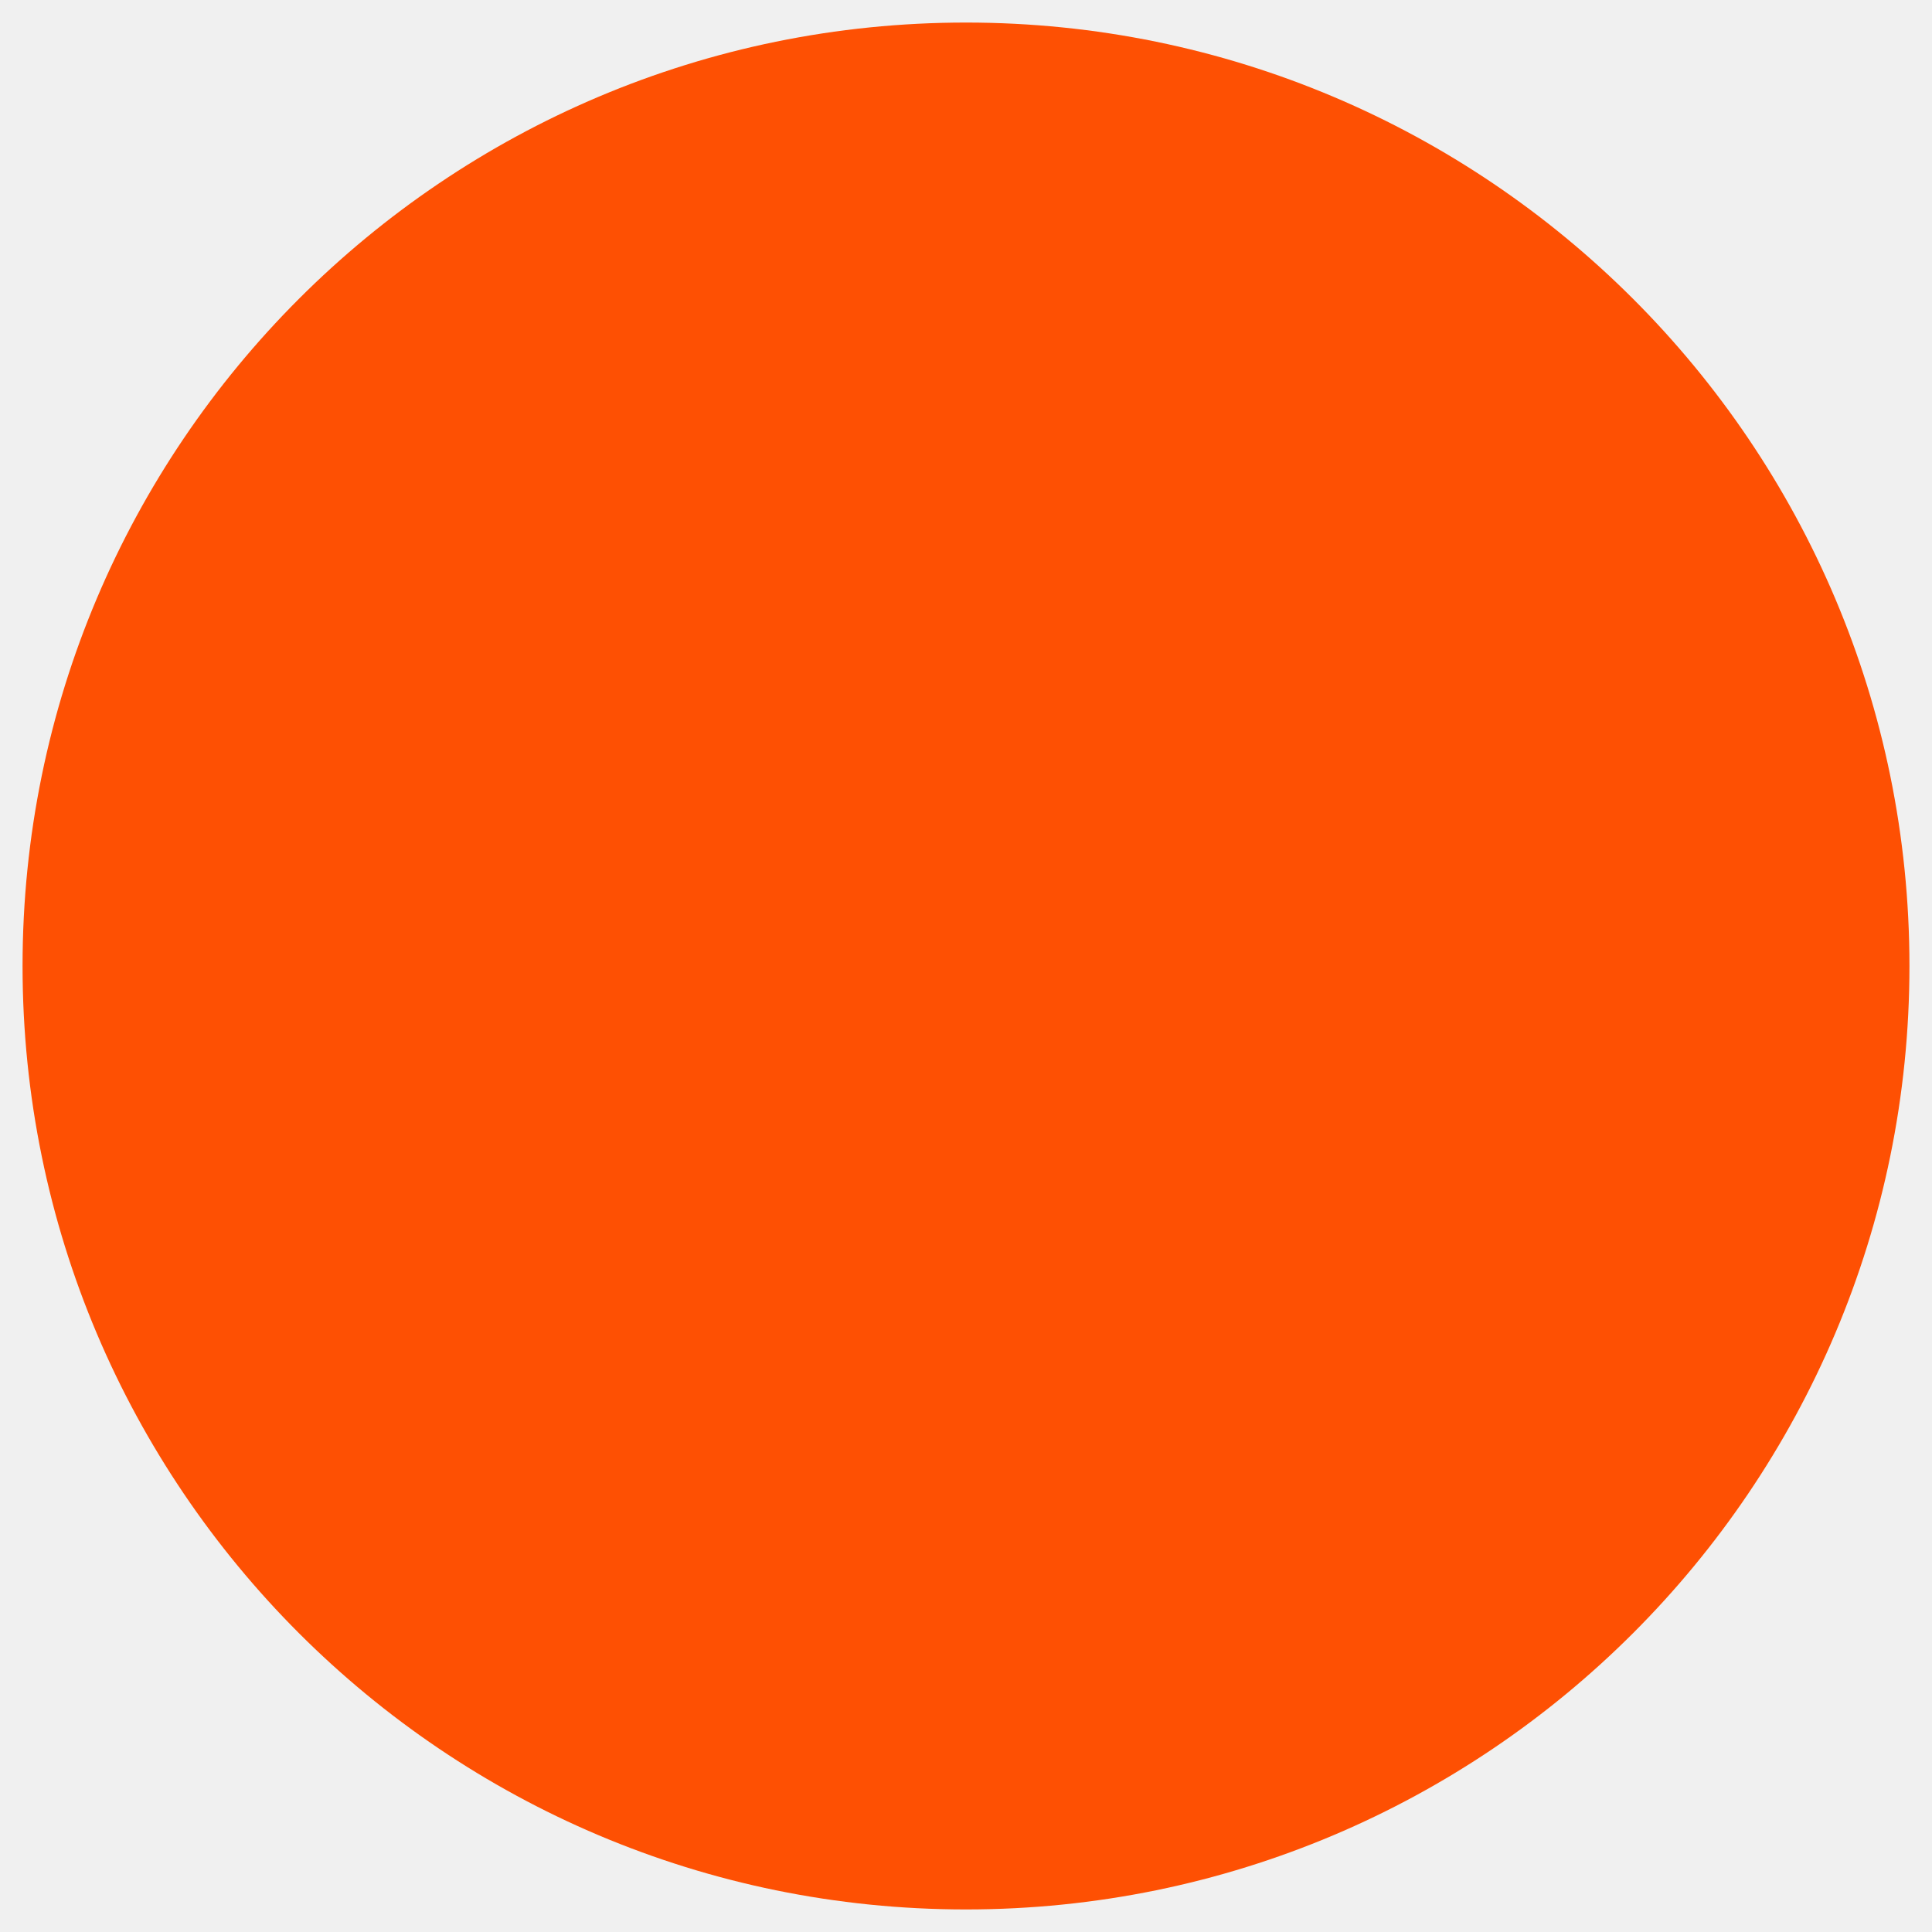
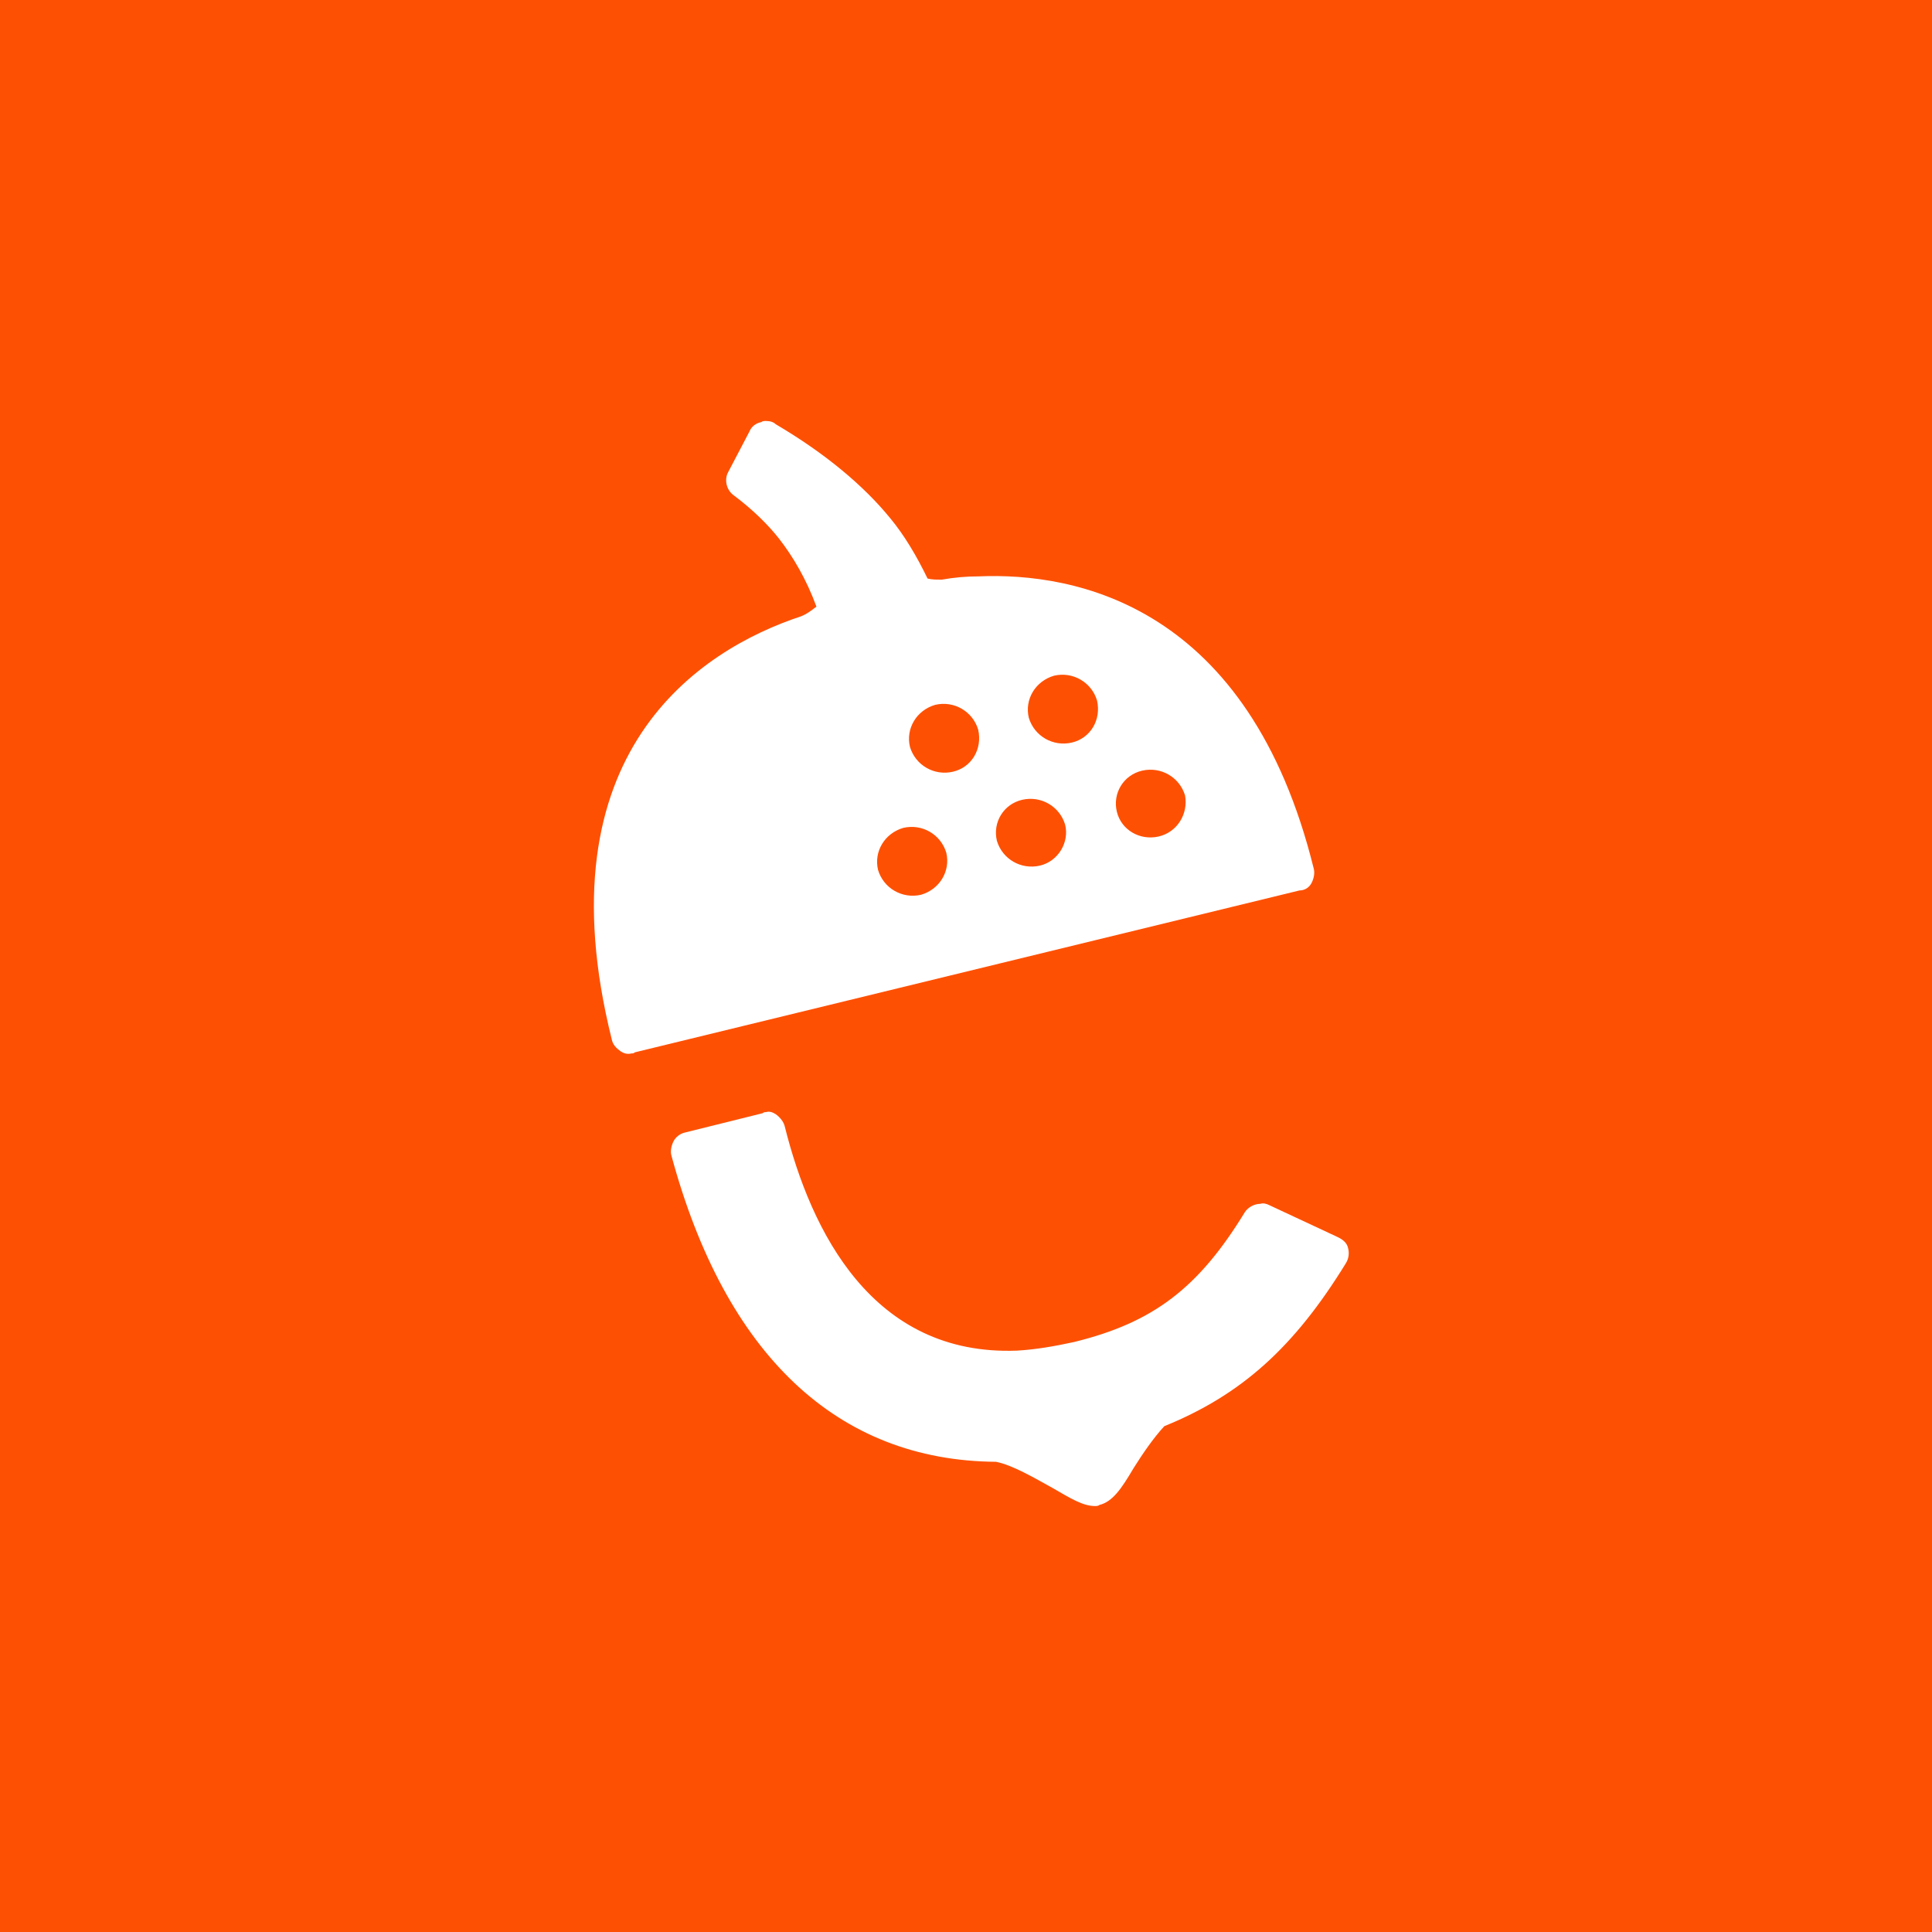
- <svg xmlns="http://www.w3.org/2000/svg" xmlns:xlink="http://www.w3.org/1999/xlink" height="257" viewBox="0 0 257 257" width="257">
-   <defs>
-     <circle id="a" cx="125.5" cy="125.5" r="125.5" />
-     <mask id="b" fill="#fff">
-       <use fill="none" xlink:href="#a" />
-     </mask>
-   </defs>
-   <g fill="none" fill-rule="evenodd" transform="translate(3 3)">
-     <use fill="#fe5003" xlink:href="#a" />
-     <g fill="#fff" mask="url(#b)">
-       <g transform="translate(76 53)">
-         <path d="m100.326 110.027c-.146-.718-.732-1.149-1.317-1.436l-9.222-4.307c-.293-.144-.732-.287-1.171-.144-.732 0-1.61.431-2.049 1.149-6.148 10.05-12.149 14.644-22.688 17.228-2.635.574-5.123 1.005-7.612 1.149-19.175.718-27.372-15.792-30.886-29.861-.146-.574-.586-1.149-1.171-1.579-.439-.287-.878-.431-1.317-.287-.146 0-.293 0-.439.144l-10.393 2.584c-.586.144-1.171.574-1.464 1.149-.293.574-.439 1.292-.293 1.866 7.172 26.559 22.103 40.629 43.181 40.772 2.196.431 5.123 2.153 7.465 3.446 2.488 1.436 4.099 2.441 5.709 2.441.146 0 .439 0 .586-.144 1.757-.431 2.928-2.153 4.538-4.881 1.171-1.866 2.635-4.02 4.099-5.599 10.246-4.163 17.272-10.48 24.152-21.678.439-.718.439-1.436.293-2.01z" />
-         <path d="m95.473 61.446c.293-.574.439-1.292.293-1.866-8.636-35.03-31.617-39.48-44.645-38.906-1.61 0-3.22.144-4.83.431h-.293c-.439 0-1.025 0-1.61-.144-1.464-3.015-3.074-5.743-4.977-8.04-3.513-4.307-8.636-8.614-15.223-12.49-.293-.287-.732-.431-1.317-.431-.146 0-.439 0-.586.144-.732.144-1.317.574-1.61 1.292l-2.781 5.312c-.586 1.005-.293 2.441.732 3.158 2.488 1.866 4.538 3.876 6.001 5.743 1.903 2.441 3.659 5.455 4.977 9.045-.732.574-1.317 1.005-2.049 1.292-13.467 4.45-34.691 18.089-25.177 56.277.146.718.586 1.149 1.171 1.579.439.287.878.431 1.464.287.146 0 .293 0 .439-.144l88.412-21.535c.732 0 1.317-.431 1.61-1.005zm-51.964 1.579c-2.488.574-4.977-.861-5.709-3.302-.586-2.441.878-4.881 3.367-5.599 2.488-.574 4.977.861 5.709 3.302.586 2.441-.878 4.881-3.367 5.599zm4.245-16.366c-2.488.574-4.977-.861-5.709-3.302-.586-2.441.878-4.881 3.367-5.599 2.488-.574 4.977.861 5.709 3.302.586 2.584-.878 5.025-3.367 5.599zm11.564 12.49c-2.488.574-4.977-.861-5.709-3.302-.586-2.441.878-4.881 3.367-5.455s4.977.861 5.709 3.302c.586 2.297-.878 4.881-3.367 5.455zm4.245-16.366c-2.488.574-4.977-.861-5.709-3.302-.586-2.441.878-4.881 3.367-5.599 2.488-.574 4.977.861 5.709 3.302.586 2.584-.878 5.025-3.367 5.599zm11.564 12.49c-2.488.574-4.977-.861-5.562-3.302-.586-2.441.878-4.881 3.367-5.455s4.977.861 5.709 3.302c.439 2.441-1.025 4.881-3.513 5.455z" />
-       </g>
-     </g>
+ <svg xmlns="http://www.w3.org/2000/svg" width="257px" height="257px" viewBox="0 0 257 257" version="1.1">
+   <g id="nutshell/logo" stroke="none" stroke-width="1" fill="none" fill-rule="evenodd">
+     <rect fill="#FE5003" x="0" y="0" width="257" height="257" />
+     <path d="M179.326,166.027 C179.179,165.309 178.594,164.878 178.008,164.591 L168.786,160.284 C168.494,160.14 168.055,159.997 167.615,160.14 C166.884,160.14 166.005,160.571 165.566,161.289 C159.418,171.338 153.417,175.933 142.878,178.517 C140.243,179.091 137.755,179.522 135.266,179.665 C116.091,180.383 107.894,163.873 104.381,149.804 C104.234,149.23 103.795,148.655 103.21,148.225 C102.77,147.938 102.331,147.794 101.892,147.938 C101.746,147.938 101.599,147.938 101.453,148.081 L91.06,150.665 C90.475,150.809 89.889,151.239 89.597,151.814 C89.304,152.388 89.157,153.106 89.304,153.68 C96.476,180.239 111.407,194.309 132.485,194.452 C134.681,194.883 137.608,196.606 139.95,197.898 C142.439,199.334 144.049,200.338 145.659,200.338 C145.805,200.338 146.098,200.338 146.244,200.195 C148.001,199.764 149.172,198.041 150.782,195.314 C151.953,193.447 153.417,191.294 154.881,189.715 C165.127,185.551 172.153,179.235 179.033,168.037 C179.472,167.319 179.472,166.601 179.326,166.027 L179.326,166.027 Z" id="Shape" fill="#FFFFFF" />
+     <path d="M174.473,117.446 C174.766,116.871 174.912,116.153 174.766,115.579 C166.13,80.55 143.148,76.099 130.121,76.673 C128.511,76.673 126.901,76.817 125.29,77.104 L124.998,77.104 C124.559,77.104 123.973,77.104 123.388,76.96 C121.924,73.946 120.314,71.218 118.411,68.921 C114.898,64.614 109.775,60.307 103.188,56.431 C102.895,56.144 102.456,56 101.87,56 C101.724,56 101.431,56 101.285,56.144 C100.553,56.287 99.967,56.718 99.675,57.436 L96.893,62.748 C96.308,63.752 96.601,65.188 97.625,65.906 C100.114,67.772 102.163,69.782 103.627,71.649 C105.53,74.089 107.286,77.104 108.603,80.693 C107.872,81.267 107.286,81.698 106.554,81.985 C93.088,86.436 71.863,100.074 81.377,138.262 C81.524,138.98 81.963,139.411 82.548,139.842 C82.988,140.129 83.427,140.272 84.012,140.129 C84.159,140.129 84.305,140.129 84.451,139.985 L172.863,118.45 C173.595,118.45 174.18,118.02 174.473,117.446 L174.473,117.446 Z M122.509,119.025 C120.021,119.599 117.532,118.163 116.801,115.723 C116.215,113.282 117.679,110.842 120.167,110.124 C122.656,109.55 125.144,110.985 125.876,113.426 C126.461,115.866 124.998,118.307 122.509,119.025 L122.509,119.025 Z M126.754,102.658 C124.266,103.233 121.777,101.797 121.046,99.356 C120.46,96.916 121.924,94.475 124.412,93.757 C126.901,93.183 129.389,94.619 130.121,97.059 C130.706,99.644 129.243,102.084 126.754,102.658 L126.754,102.658 Z M138.318,115.149 C135.83,115.723 133.341,114.287 132.609,111.847 C132.024,109.406 133.488,106.965 135.976,106.391 C138.464,105.817 140.953,107.252 141.685,109.693 C142.27,111.99 140.806,114.574 138.318,115.149 L138.318,115.149 Z M142.563,98.782 C140.075,99.356 137.586,97.921 136.854,95.48 C136.269,93.04 137.732,90.599 140.221,89.881 C142.709,89.307 145.198,90.743 145.93,93.183 C146.515,95.767 145.051,98.208 142.563,98.782 L142.563,98.782 Z M154.127,111.272 C151.638,111.847 149.15,110.411 148.564,107.97 C147.979,105.53 149.443,103.089 151.931,102.515 C154.419,101.941 156.908,103.376 157.64,105.817 C158.079,108.257 156.615,110.698 154.127,111.272 L154.127,111.272 Z" id="Shape" fill="#FFFFFF" />
  </g>
</svg>
